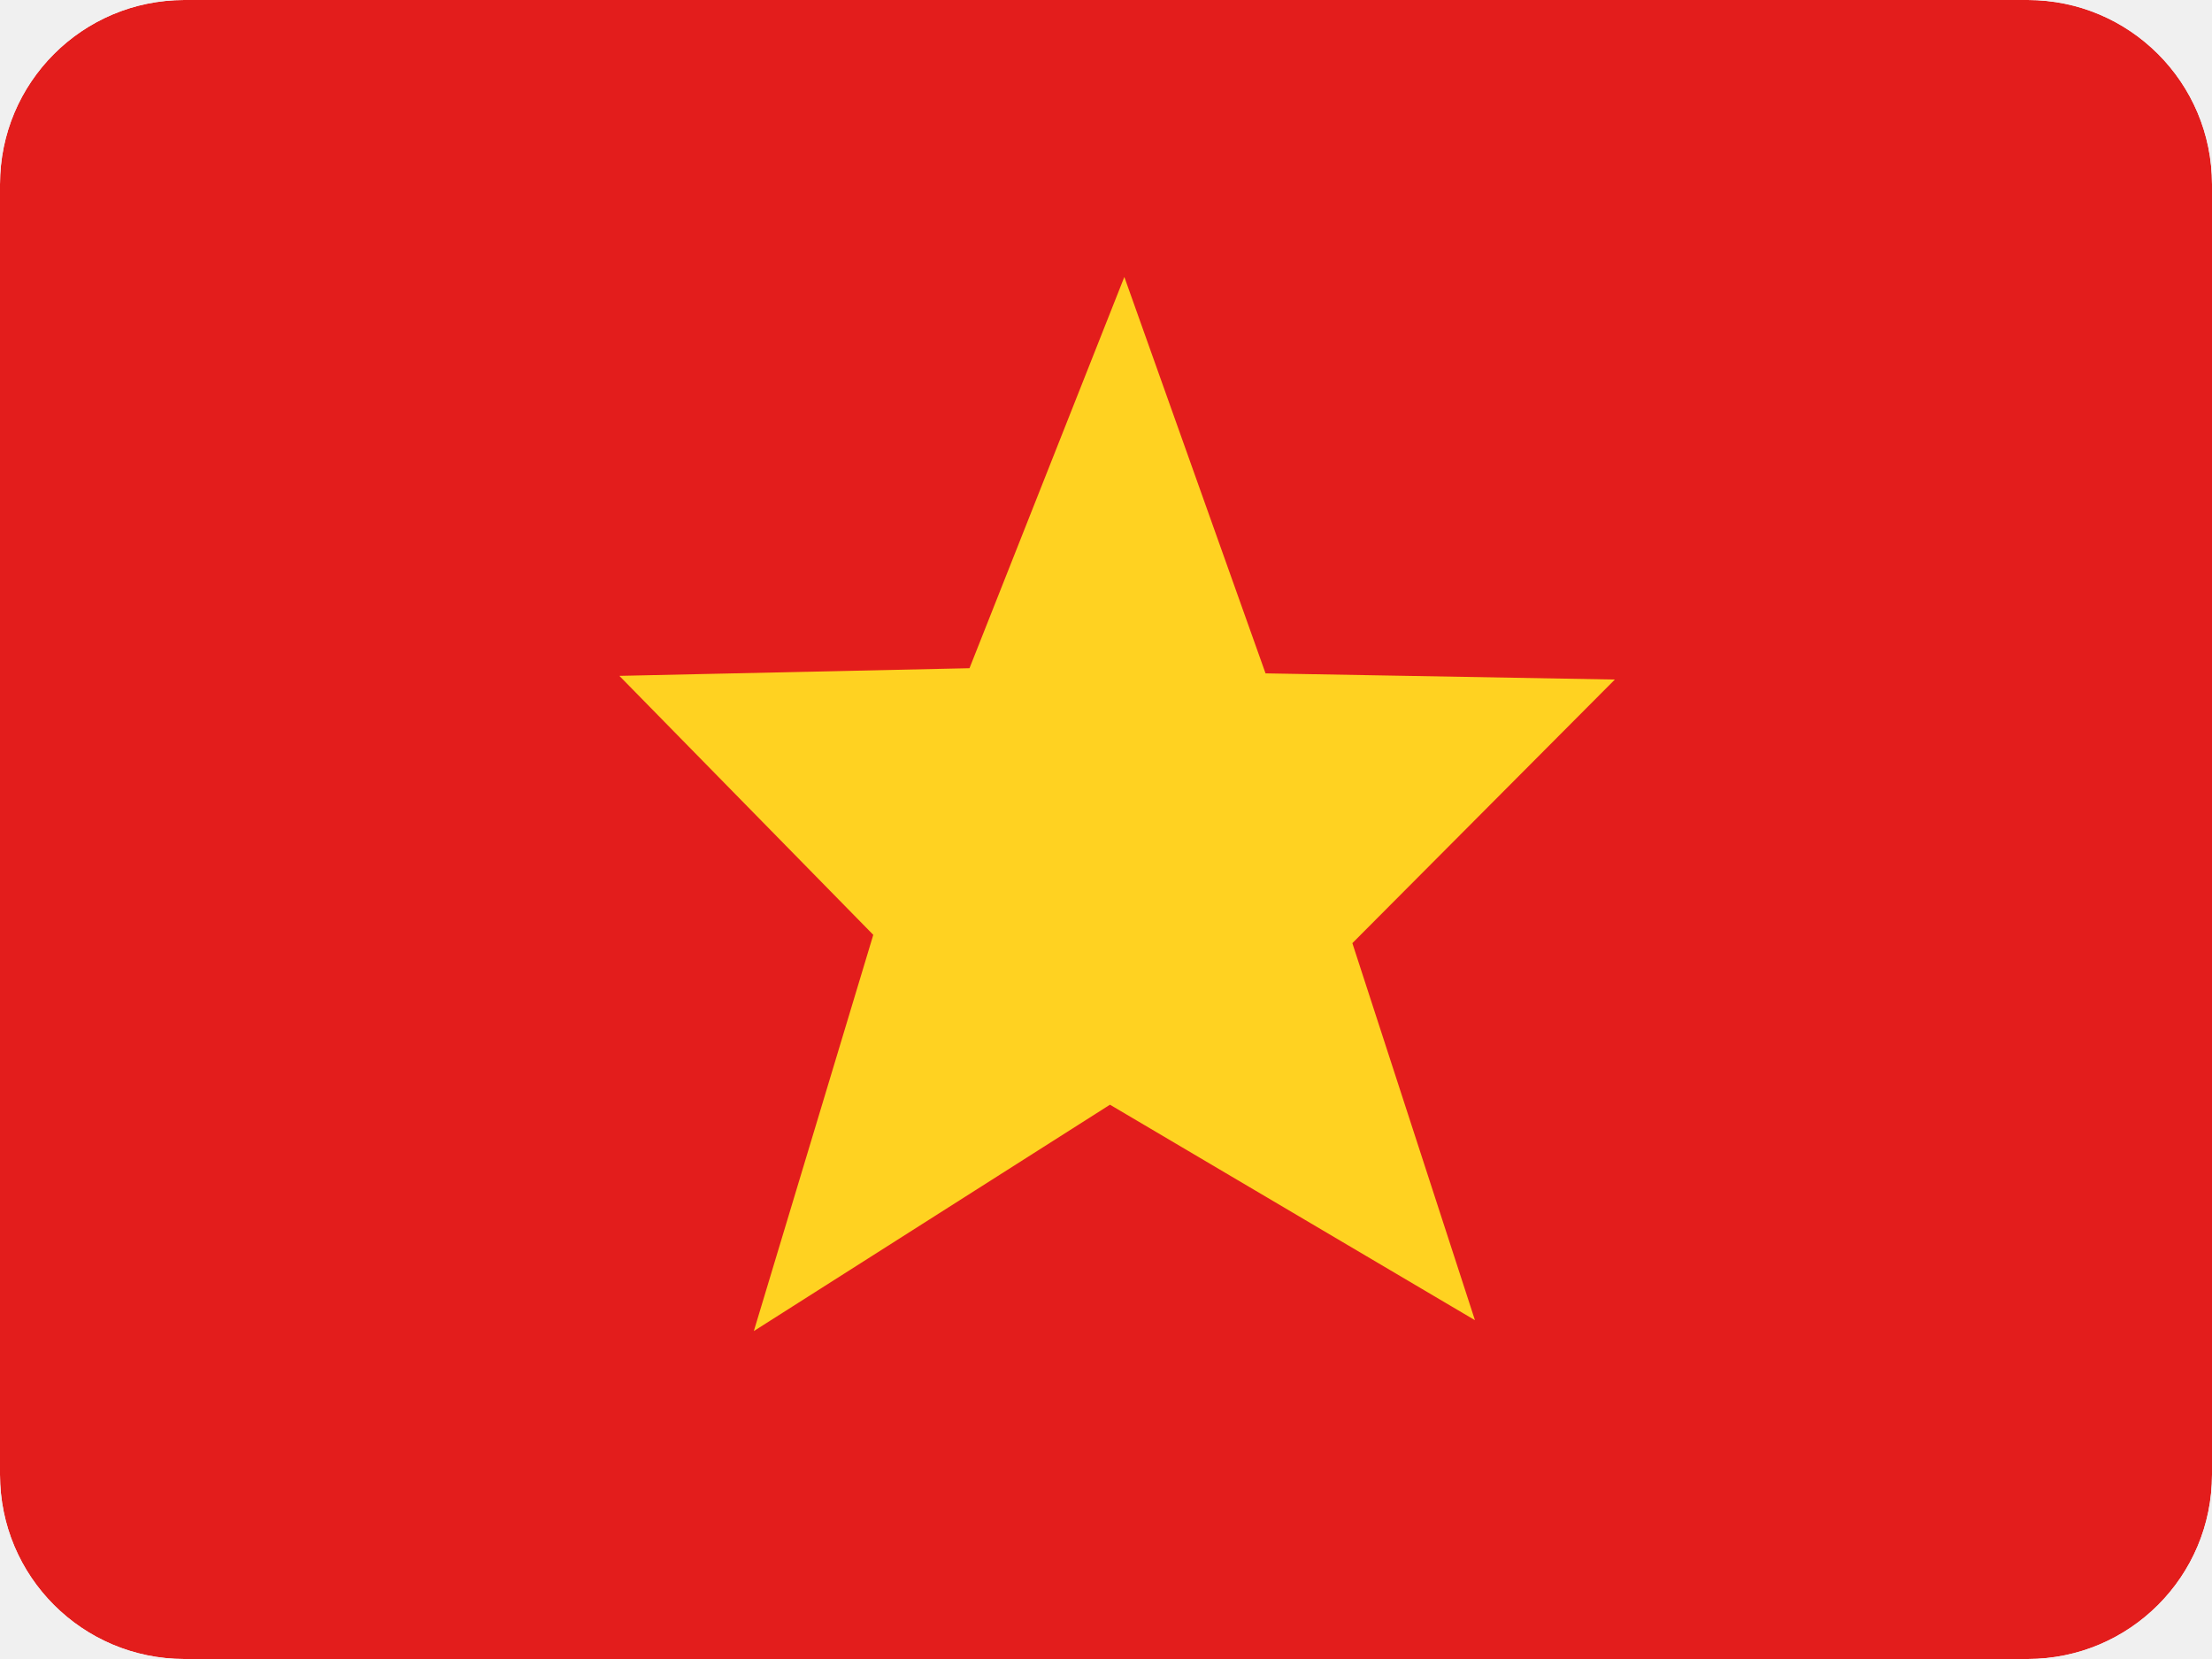
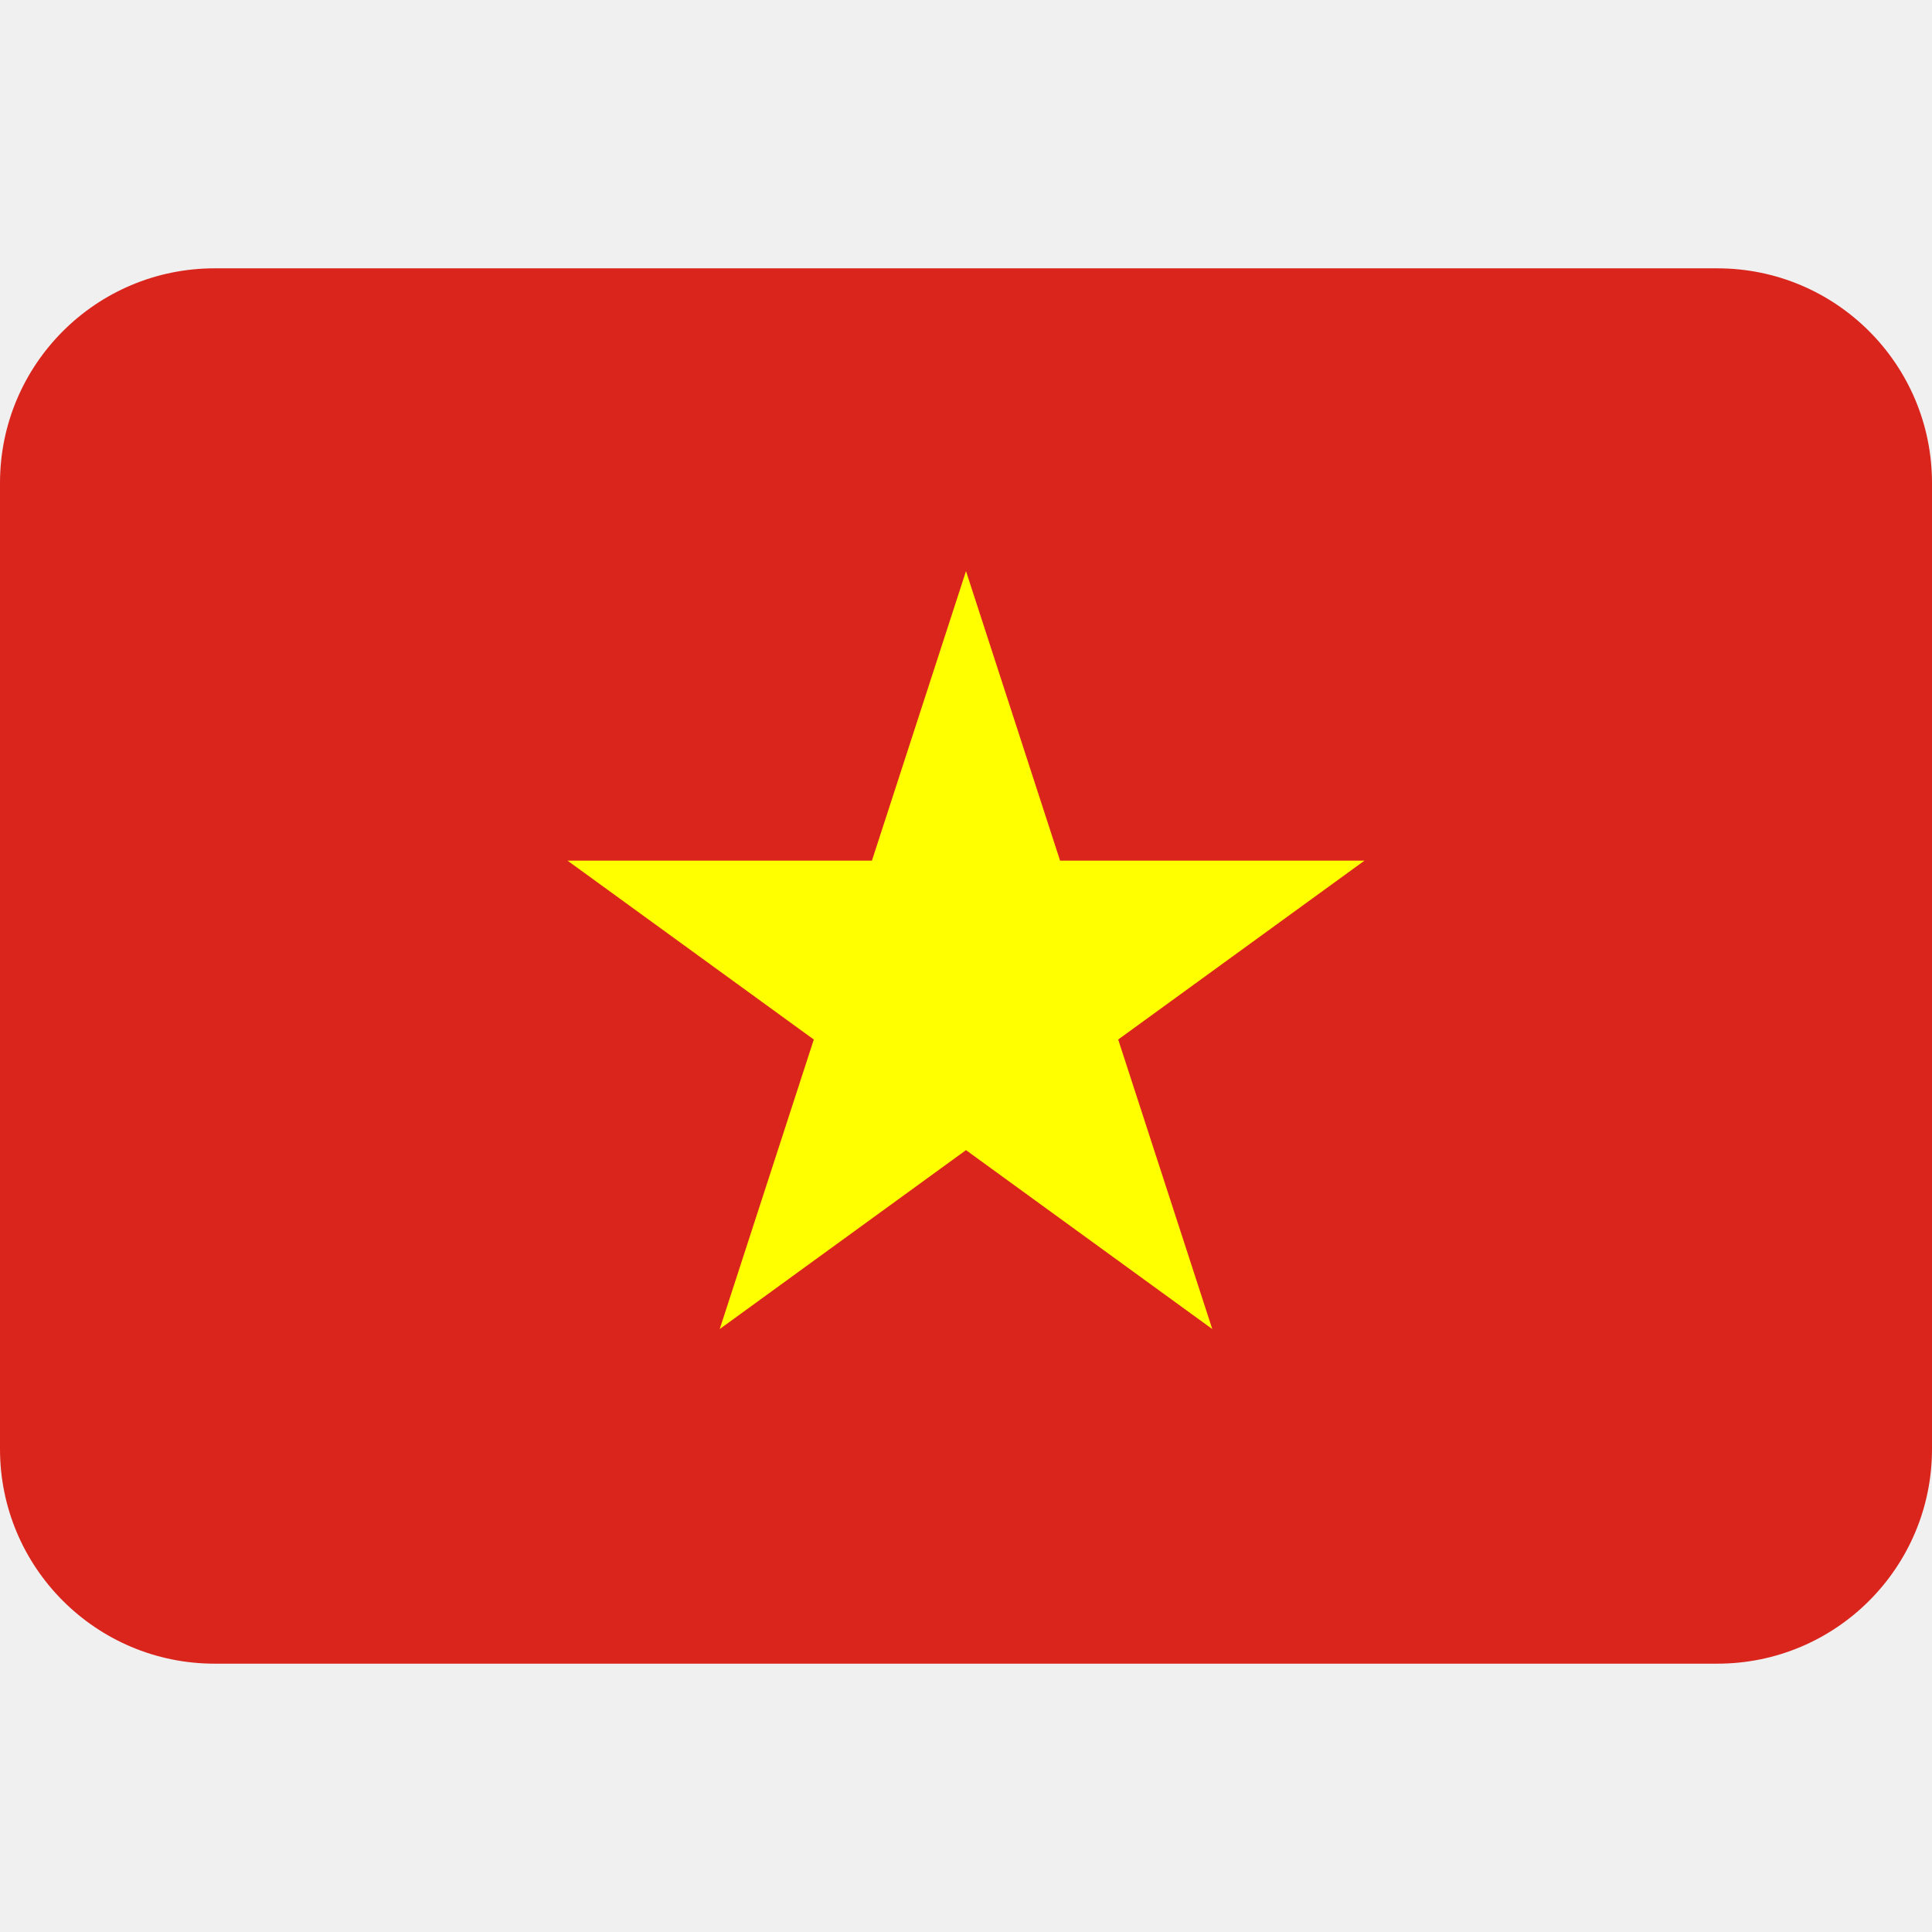
- <svg xmlns="http://www.w3.org/2000/svg" width="24" height="18" viewBox="0 0 24 18" fill="none">
-   <g clip-path="url(#clip0_17299_79995)">
-     <mask id="mask0_17299_79995" style="mask-type:luminance" maskUnits="userSpaceOnUse" x="0" y="0" width="24" height="18">
-       <rect width="24" height="18" fill="white" />
-     </mask>
-     <g mask="url(#mask0_17299_79995)">
-       <path fill-rule="evenodd" clip-rule="evenodd" d="M0 0H24V18H0V0Z" fill="#F7FCFF" />
-       <path fill-rule="evenodd" clip-rule="evenodd" d="M0 0V18H24V0H0Z" fill="#E31D1C" />
-       <mask id="mask1_17299_79995" style="mask-type:luminance" maskUnits="userSpaceOnUse" x="0" y="0" width="24" height="18">
-         <path fill-rule="evenodd" clip-rule="evenodd" d="M0 0V18H24V0H0Z" fill="white" />
-       </mask>
-       <g mask="url(#mask1_17299_79995)">
-         <path fill-rule="evenodd" clip-rule="evenodd" d="M12.043 11.986L8.179 14.442L9.475 10.143L6.72 7.333L10.519 7.25L12.199 3.005L13.731 7.306L17.521 7.373L14.673 10.233L16.003 14.324L12.043 11.986Z" fill="#FFD221" />
-       </g>
-     </g>
-   </g>
-   <defs>
-     <clipPath id="clip0_17299_79995">
-       <rect width="24" height="18" rx="2" fill="white" />
-     </clipPath>
-   </defs>
+ <svg xmlns="http://www.w3.org/2000/svg" width="800px" height="800px" viewBox="0 0 36 36" aria-hidden="true" role="img" class="iconify iconify--twemoji" preserveAspectRatio="xMidYMid meet">
+   <path fill="#DA251D" d="M32 5H4a4 4 0 0 0-4 4v18a4 4 0 0 0 4 4h28a4 4 0 0 0 4-4V9a4 4 0 0 0-4-4z" />
+   <path fill="#FF0" d="M19.753 16.037L18 10.642l-1.753 5.395h-5.672l4.589 3.333l-1.753 5.395L18 21.431l4.589 3.334l-1.753-5.395l4.589-3.333z" />
</svg>
